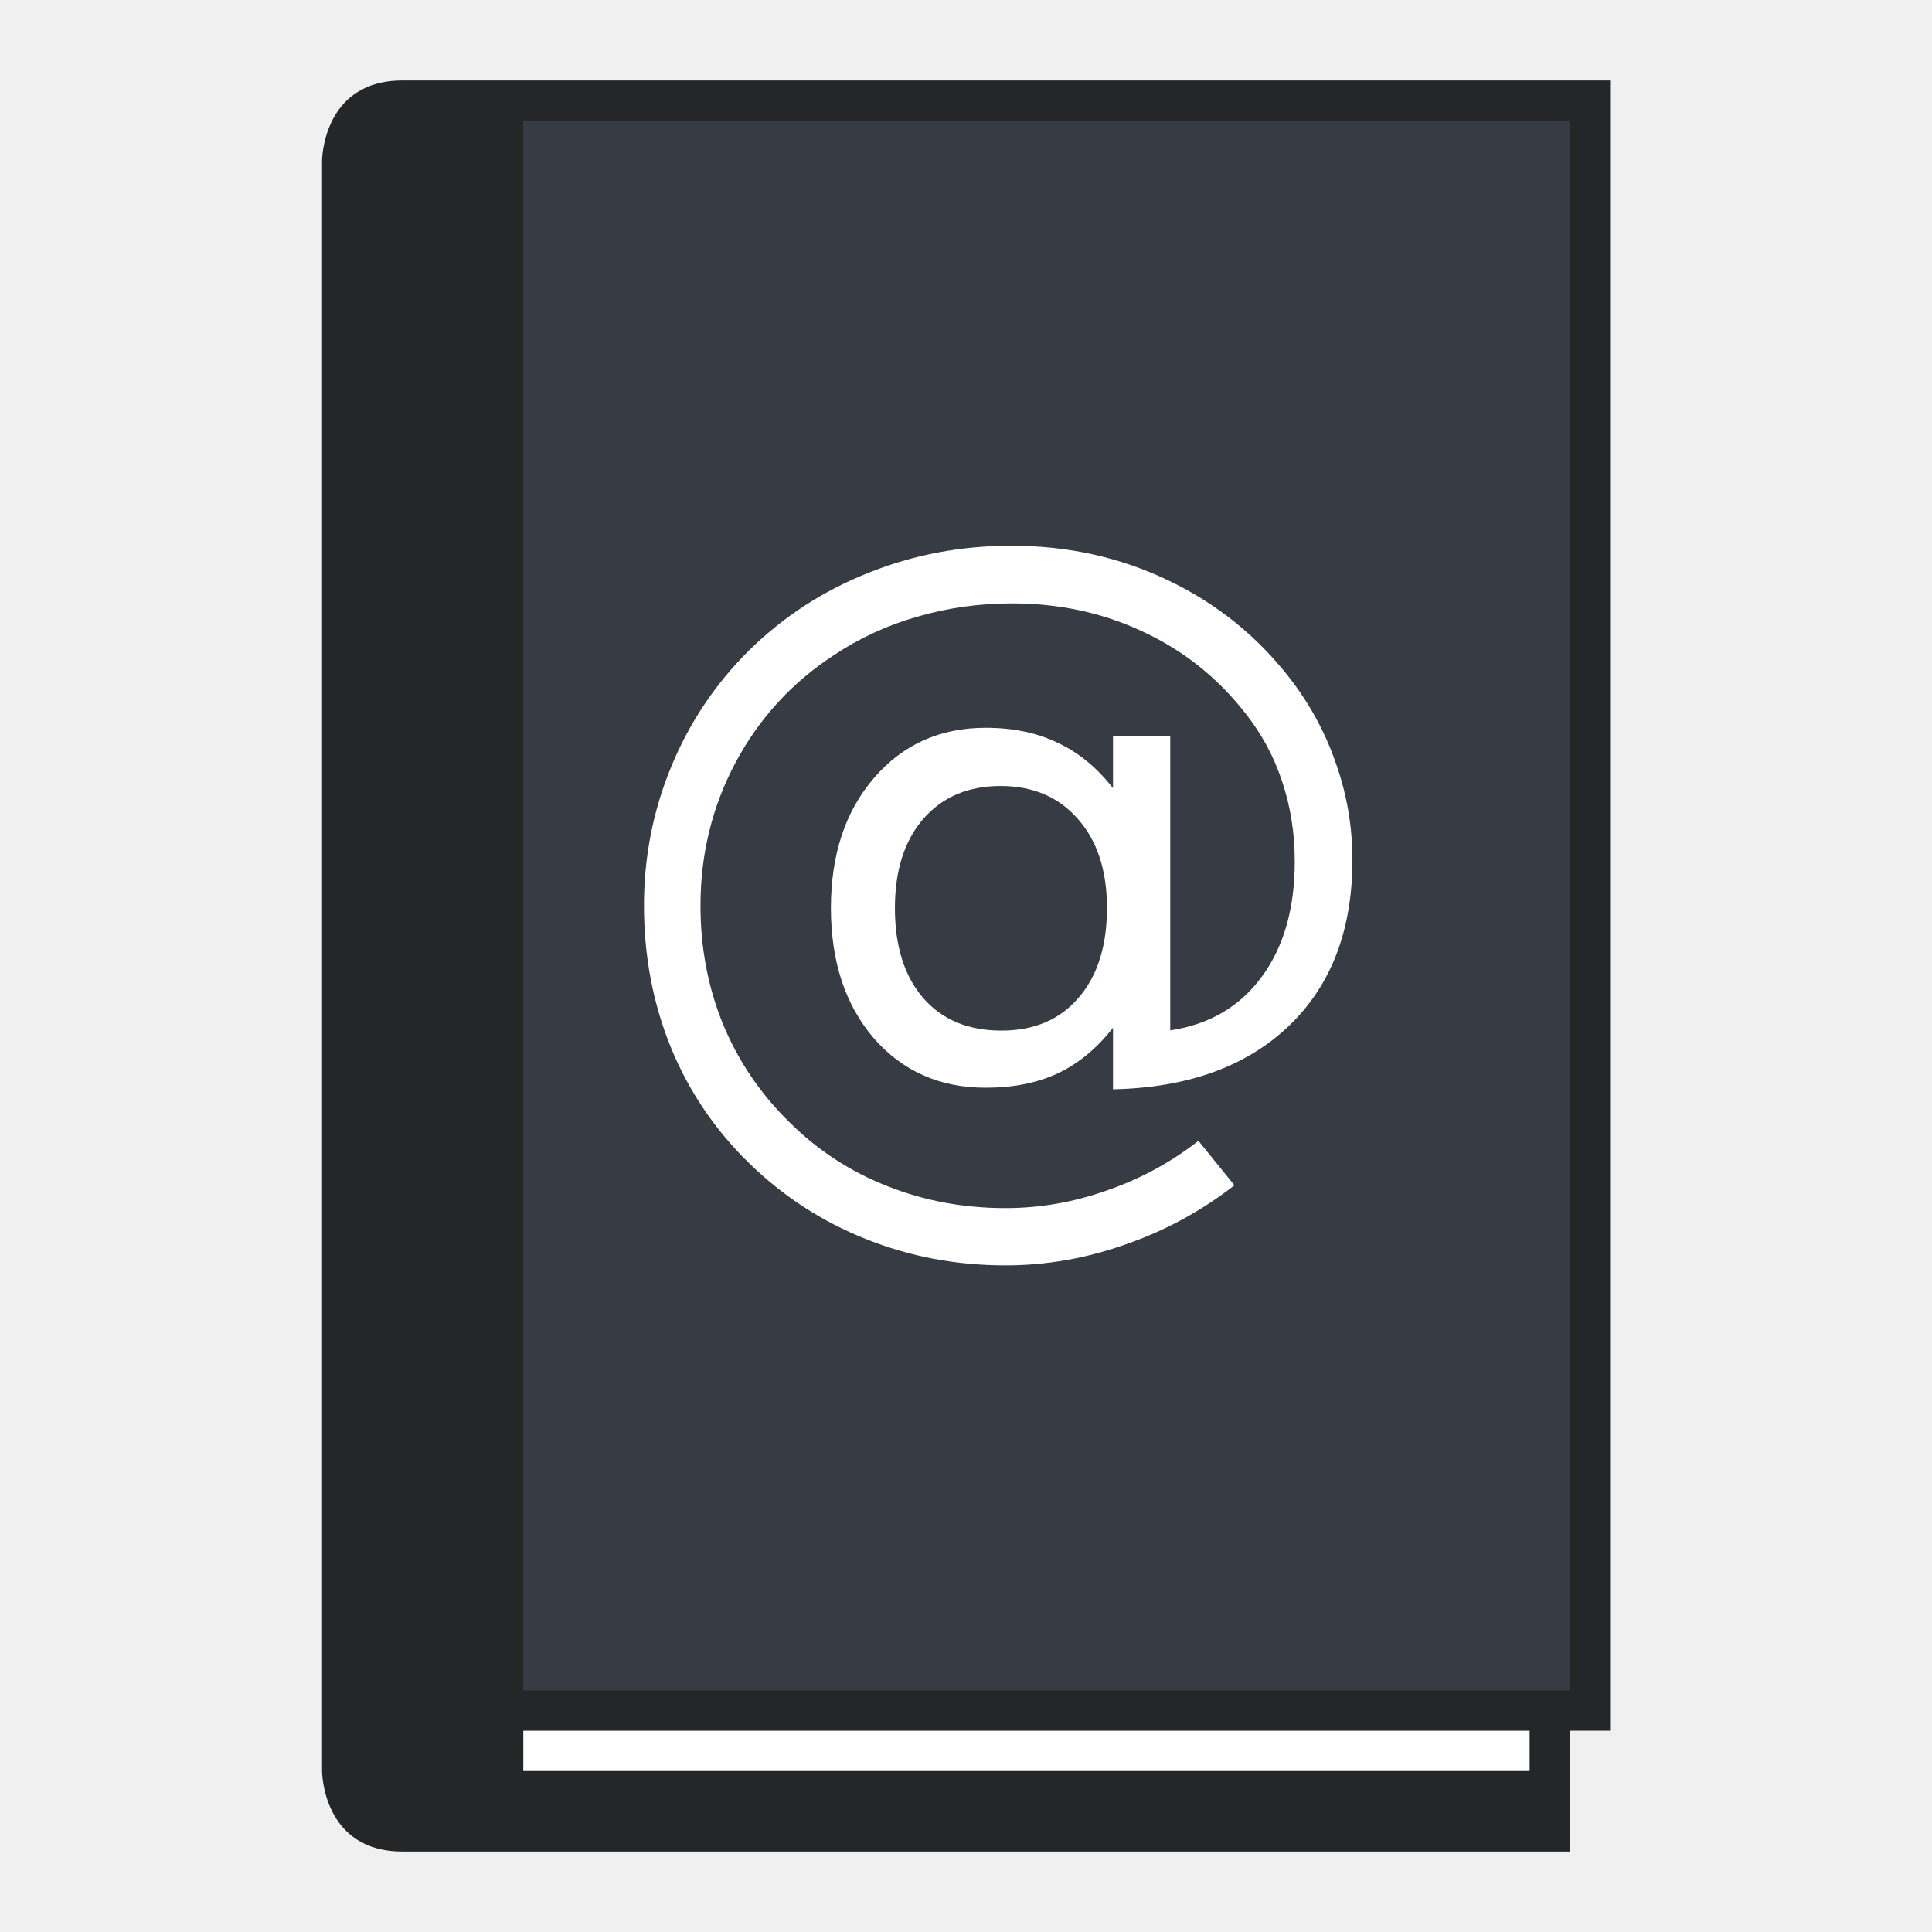
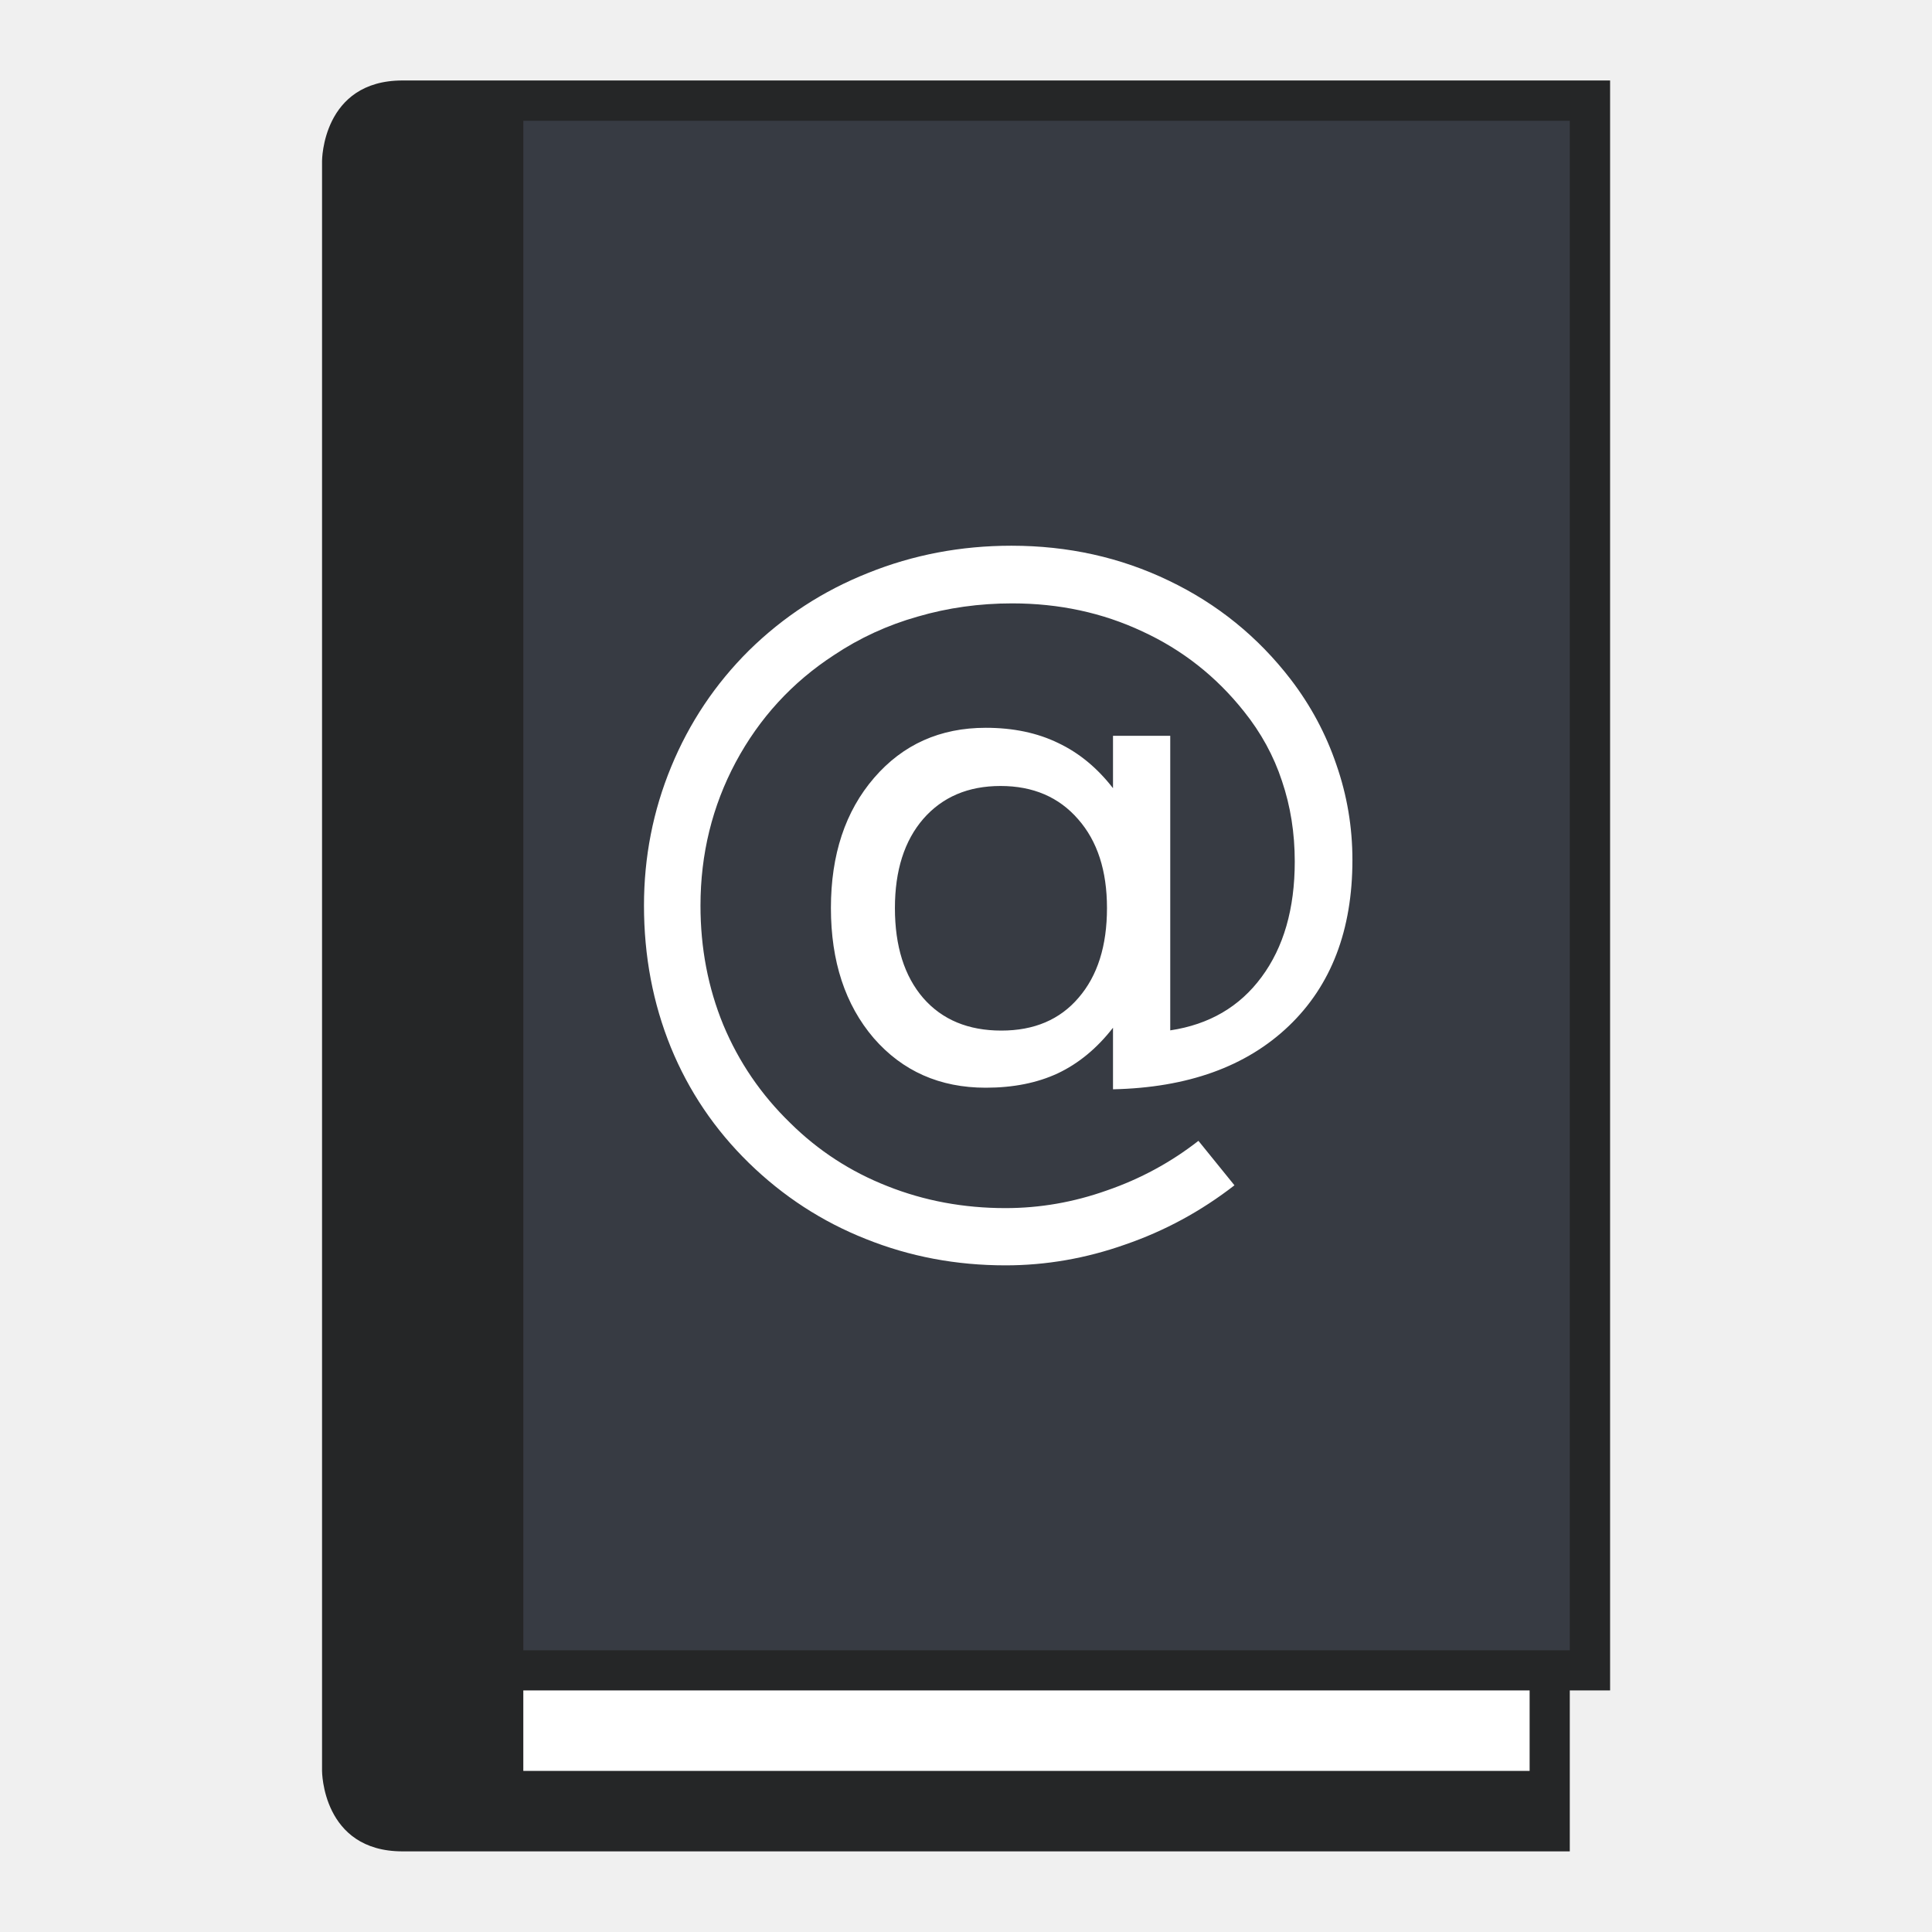
<svg xmlns="http://www.w3.org/2000/svg" id="svg2634" version="1.1" viewBox="0 0 12.7 12.7" height="48" width="48">
  <defs id="defs2628" />
  <g transform="translate(-82.55,-157.3)" id="layer1">
    <g id="g880">
-       <path id="path1125" d="m 84.667,158.358 c 0,0 0,-0.529 0.529,-0.529 0.529,0 7.938,0 7.938,0 v 2.381 8.467 h -0.265 v 0.794 c 0,0 -7.144,2e-5 -7.673,0 -0.529,-2e-5 -0.529,-0.529 -0.529,-0.529 z" style="fill:#252627;fill-opacity:1;stroke:none;stroke-width:0.265px;stroke-linecap:butt;stroke-linejoin:miter;stroke-opacity:1" />
-       <path id="path1127" d="m 85.99,158.094 h 6.879 l 5e-6,2.249 -5e-6,8.07 h -6.879 z" style="fill:#373b43;stroke:none;stroke-width:0.265px;stroke-linecap:butt;stroke-linejoin:miter;stroke-opacity:1" />
+       <path id="path1125" d="m 84.667,158.358 c 0,0 0,-0.529 0.529,-0.529 h 7.938 v 2.381 l 0,8.202 h -0.265 l 0,1.058 c 0,0 -7.144,2e-5 -7.673,0 -0.529,-2e-5 -0.529,-0.529 -0.529,-0.529 z" style="fill:#252627;fill-opacity:1;stroke:none;stroke-width:0.265px;stroke-linecap:butt;stroke-linejoin:miter;stroke-opacity:1" />
+       <path id="path1127" d="m 85.99,158.094 h 6.879 l 5e-6,2.249 -5e-6,7.805 h -6.879 z" style="fill:#373b43;stroke:none;stroke-width:0.265px;stroke-linecap:butt;stroke-linejoin:miter;stroke-opacity:1" />
      <g transform="matrix(0.6942373,0,0,0.6942373,52.14493,53.22148)" id="text849" style="font-style:normal;font-variant:normal;font-weight:normal;font-stretch:normal;font-size:7.761px;line-height:1.25;font-family:sans-serif;-inkscape-font-specification:sans-serif;letter-spacing:0px;word-spacing:0px;fill:#cda467;fill-opacity:1;stroke:none;stroke-width:0.265" aria-label="@">
        <path id="path851" style="font-style:normal;font-variant:normal;font-weight:normal;font-stretch:normal;font-family:sans-serif;-inkscape-font-specification:sans-serif;fill:#ffffff;stroke-width:0.265" d="m 52.27,158.516 q 0,0.542 0.269,0.853 0.269,0.307 0.739,0.307 0.466,0 0.731,-0.311 0.269,-0.311 0.269,-0.849 0,-0.531 -0.273,-0.841 -0.273,-0.315 -0.735,-0.315 -0.459,0 -0.731,0.311 -0.269,0.311 -0.269,0.845 z m 2.065,1.133 q -0.227,0.292 -0.523,0.432 -0.292,0.136 -0.682,0.136 -0.652,0 -1.061,-0.47 -0.405,-0.474 -0.405,-1.232 0,-0.758 0.409,-1.232 0.409,-0.474 1.057,-0.474 0.39,0 0.686,0.144 0.296,0.14 0.519,0.428 v -0.496 h 0.542 v 2.789 q 0.553,-0.083 0.864,-0.504 0.315,-0.424 0.315,-1.095 0,-0.405 -0.121,-0.762 -0.117,-0.356 -0.36,-0.659 -0.394,-0.496 -0.963,-0.758 -0.565,-0.265 -1.232,-0.265 -0.466,0 -0.894,0.125 -0.428,0.121 -0.792,0.364 -0.595,0.387 -0.932,1.016 -0.333,0.625 -0.333,1.357 0,0.603 0.216,1.129 0.22,0.527 0.633,0.928 0.398,0.394 0.921,0.599 0.523,0.208 1.118,0.208 0.489,0 0.959,-0.167 0.474,-0.163 0.868,-0.47 l 0.341,0.421 q -0.474,0.368 -1.035,0.561 -0.557,0.197 -1.133,0.197 -0.701,0 -1.323,-0.25 -0.621,-0.246 -1.107,-0.72 -0.485,-0.474 -0.739,-1.095 -0.254,-0.625 -0.254,-1.342 0,-0.69 0.258,-1.315 0.258,-0.625 0.735,-1.099 0.489,-0.481 1.129,-0.735 0.64,-0.258 1.357,-0.258 0.803,0 1.489,0.33 0.69,0.33 1.156,0.936 0.284,0.371 0.432,0.807 0.152,0.436 0.152,0.902 0,0.997 -0.603,1.573 -0.603,0.576 -1.664,0.599 z" />
      </g>
-       <rect style="fill:#ffffff;stroke-width:0.529;stroke-linejoin:round" id="rect868" width="6.615" height="0.265" x="85.99" y="168.677" />
+       <rect style="fill:#ffffff;stroke-width:0.529;stroke-linejoin:round" id="rect868" width="6.615" height="0.529" x="85.99" y="168.412" />
    </g>
  </g>
</svg>
